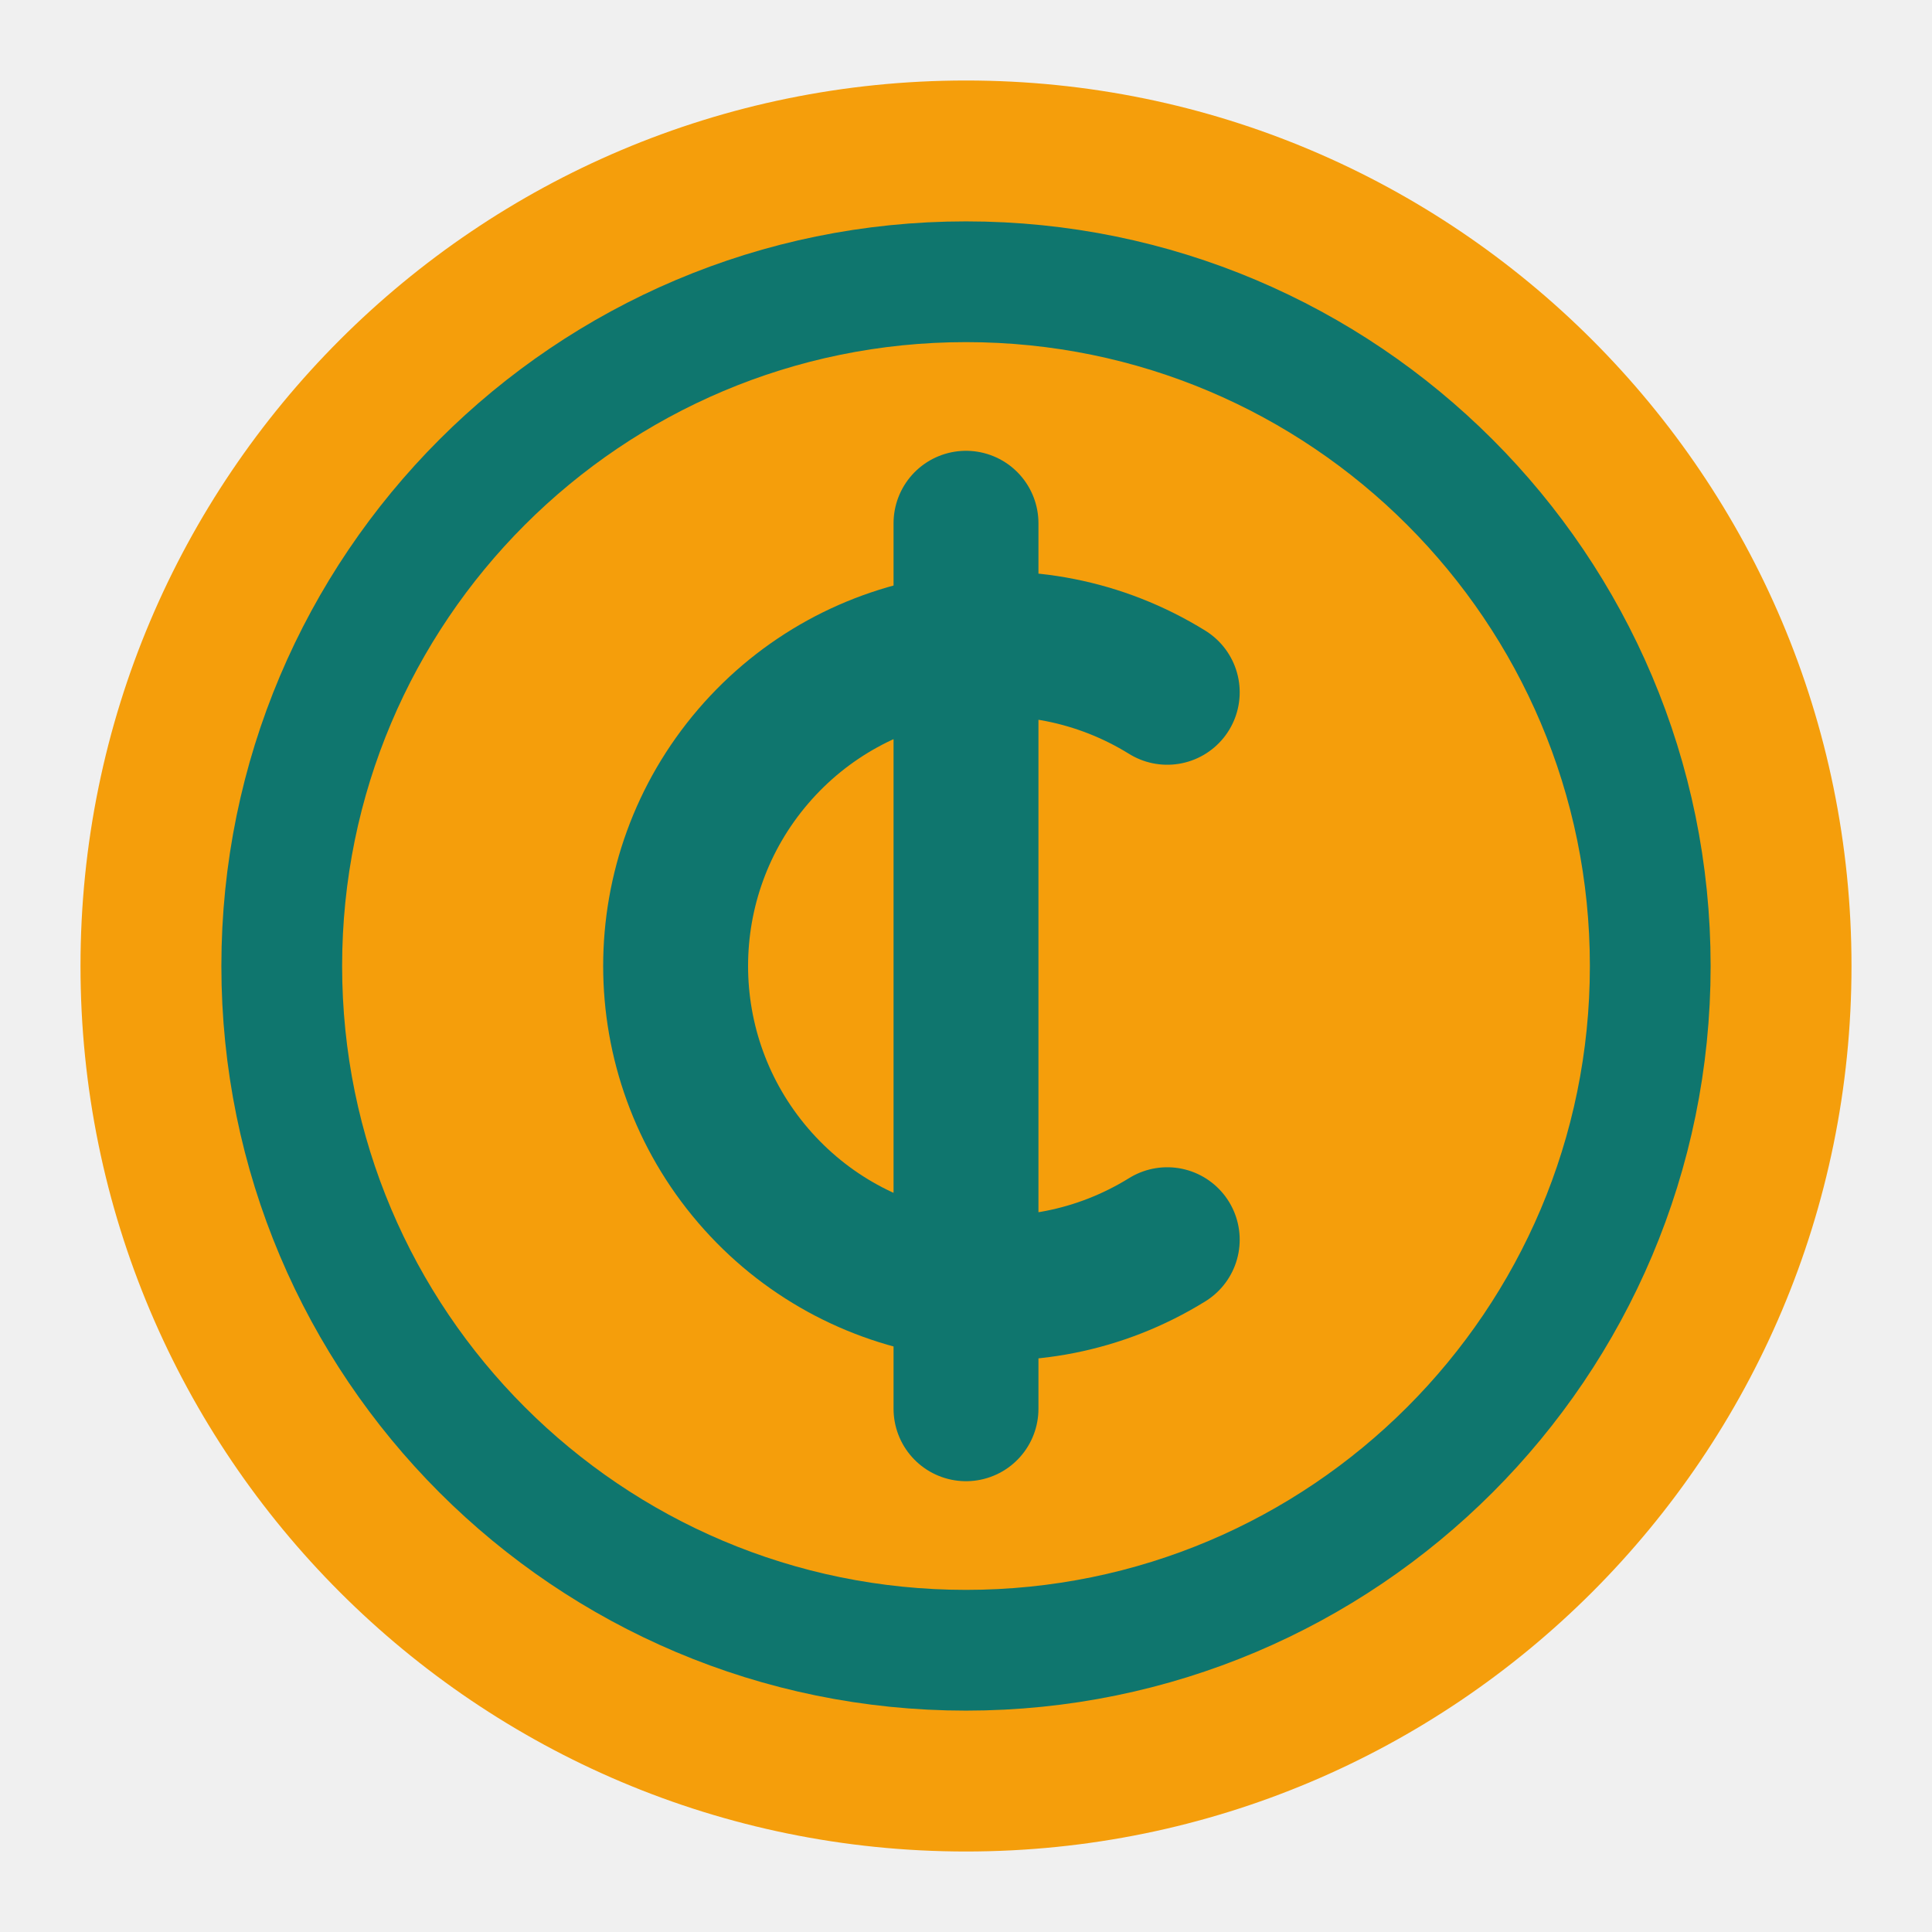
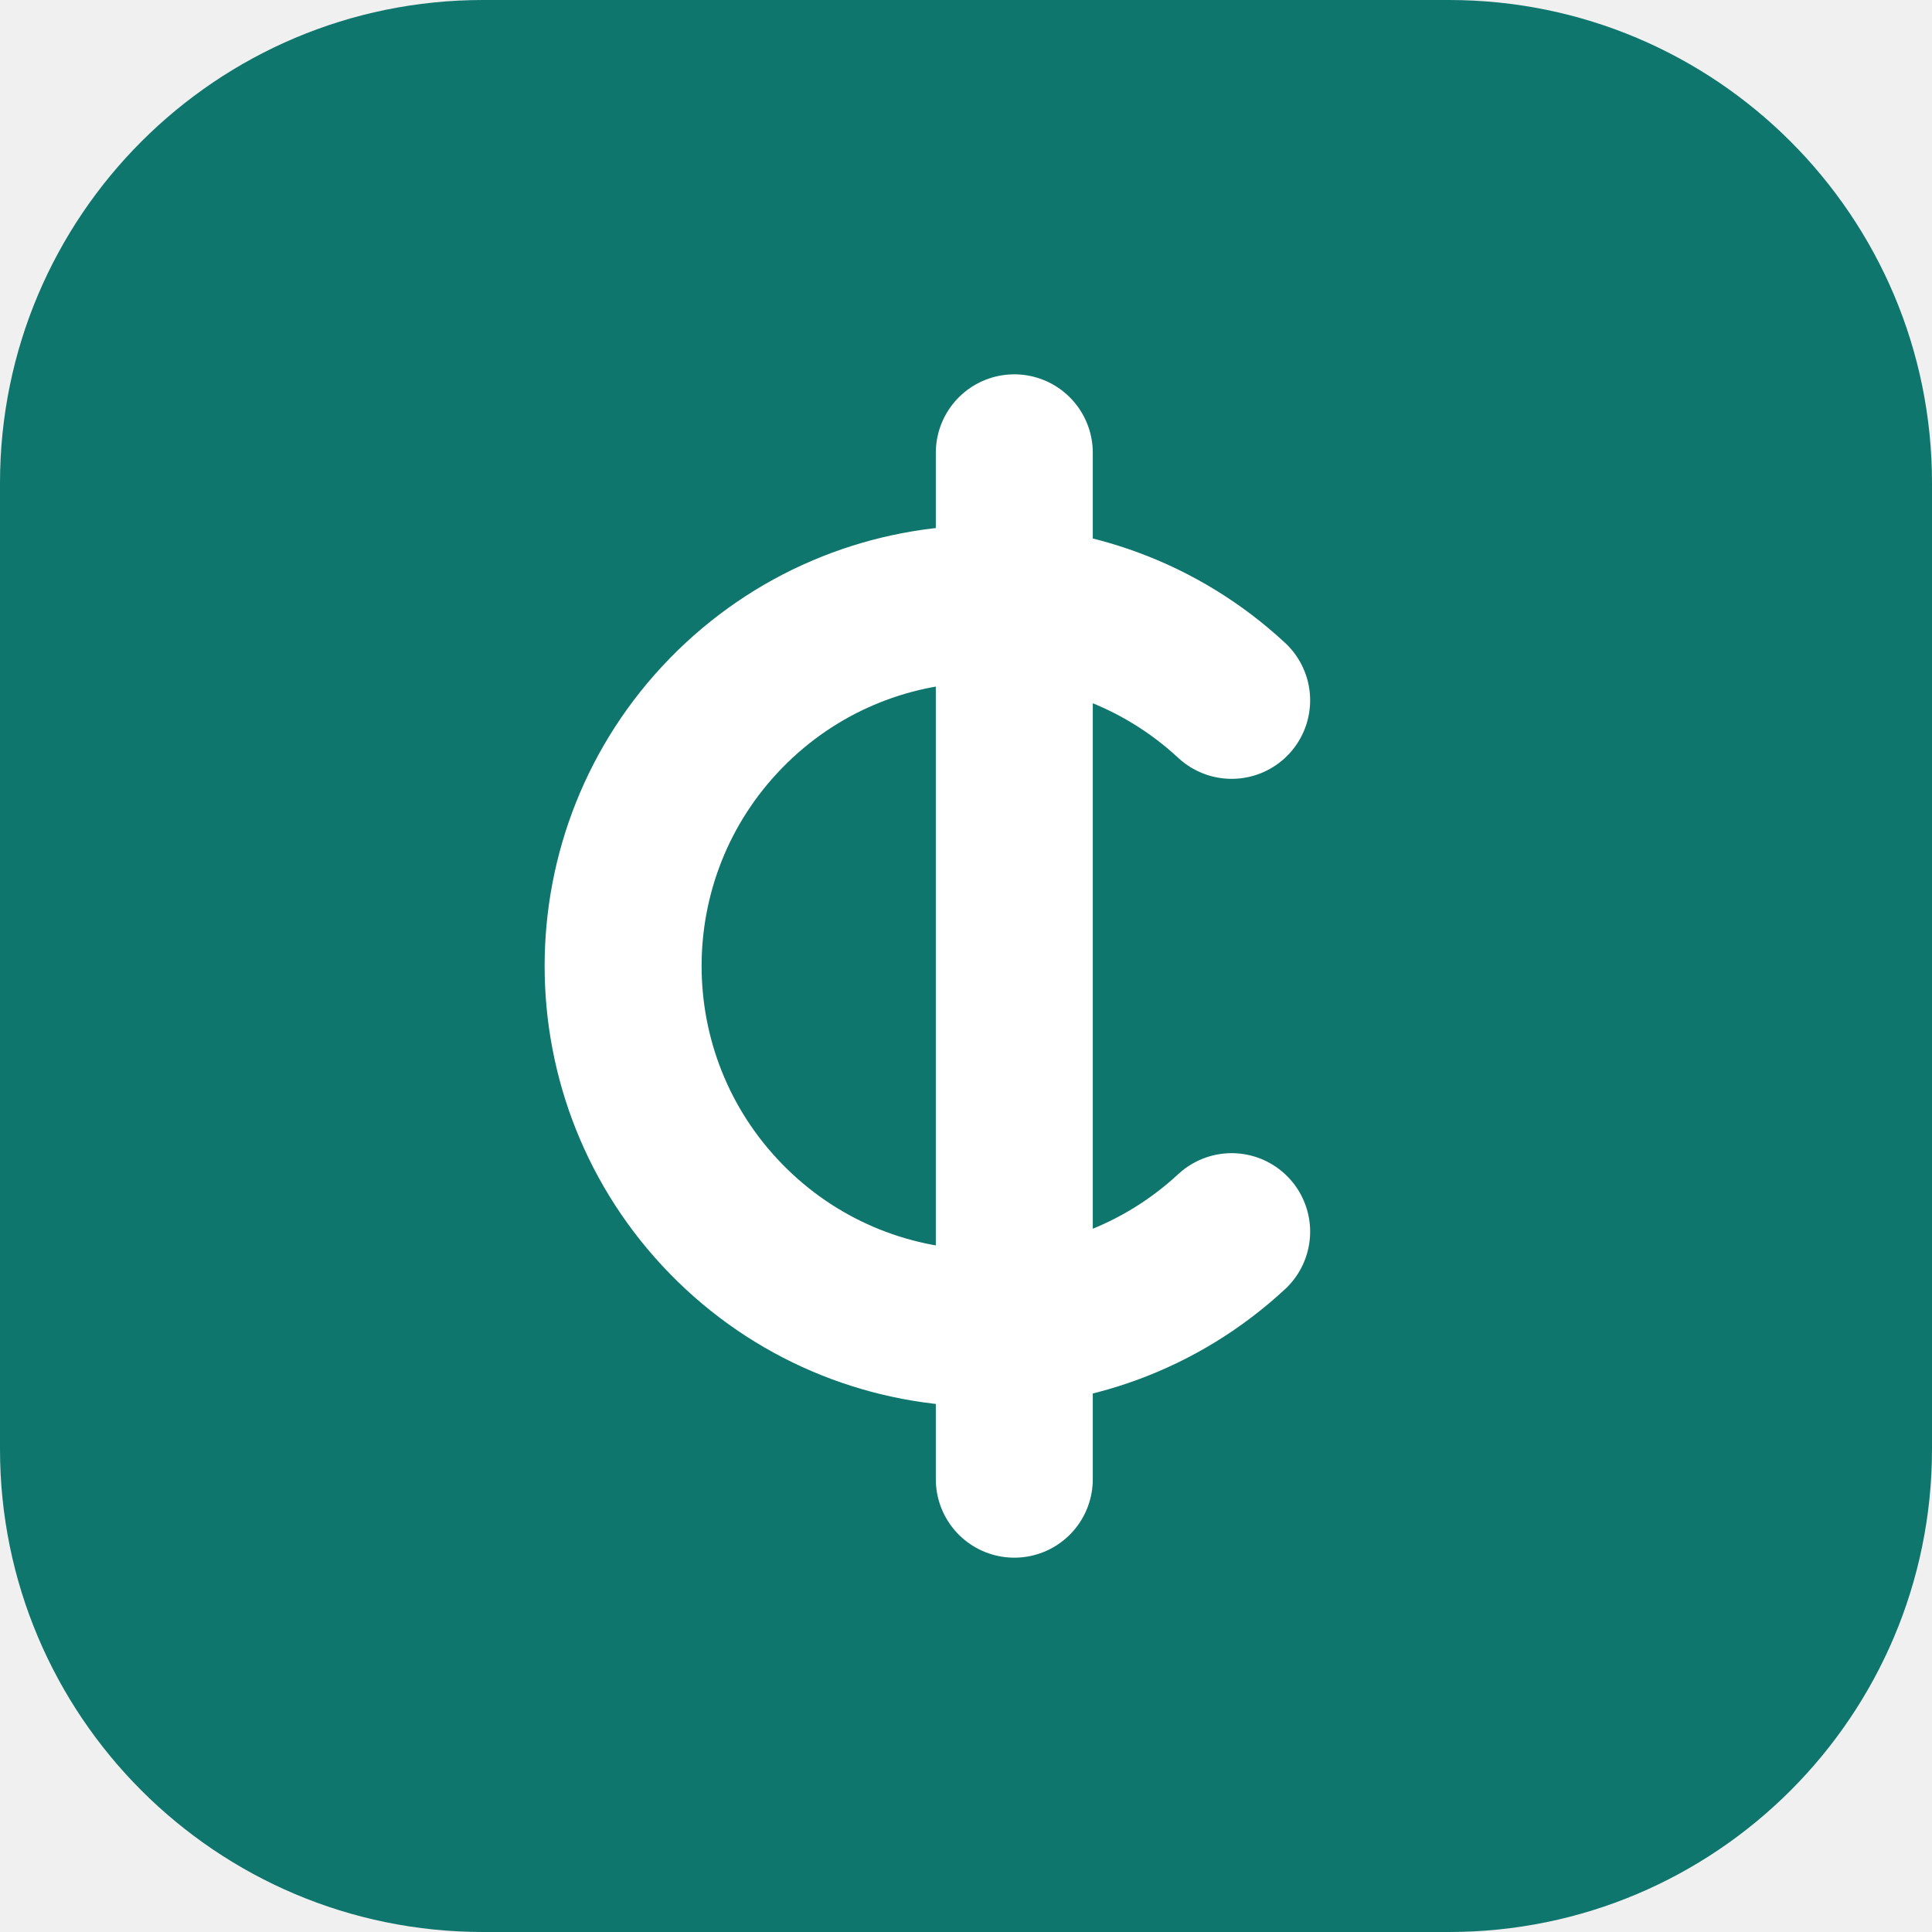
- <svg xmlns="http://www.w3.org/2000/svg" viewBox="0 0 24 24">
-   <circle cx="12" cy="12" r="11" fill="#F59E0B" />
-   <circle cx="12" cy="12" r="8.5" fill="none" stroke="#0F766E" stroke-width="1.5" />
-   <path d="M14.5 8.6a4 4 0 1 0 0 6.8M12 6.5v11" fill="none" stroke="#0F766E" stroke-width="1.8" stroke-linecap="round" />
+ <svg xmlns="http://www.w3.org/2000/svg" viewBox="0 0 32 32">
+   <rect width="32" height="32" rx="8" fill="#0F766E" />
+   <path d="M20.4 11.6a6 6 0 1 0 0 8.8M16.8 7.5v17" fill="none" stroke="#fff" stroke-width="2.6" stroke-linecap="round" />
</svg>
